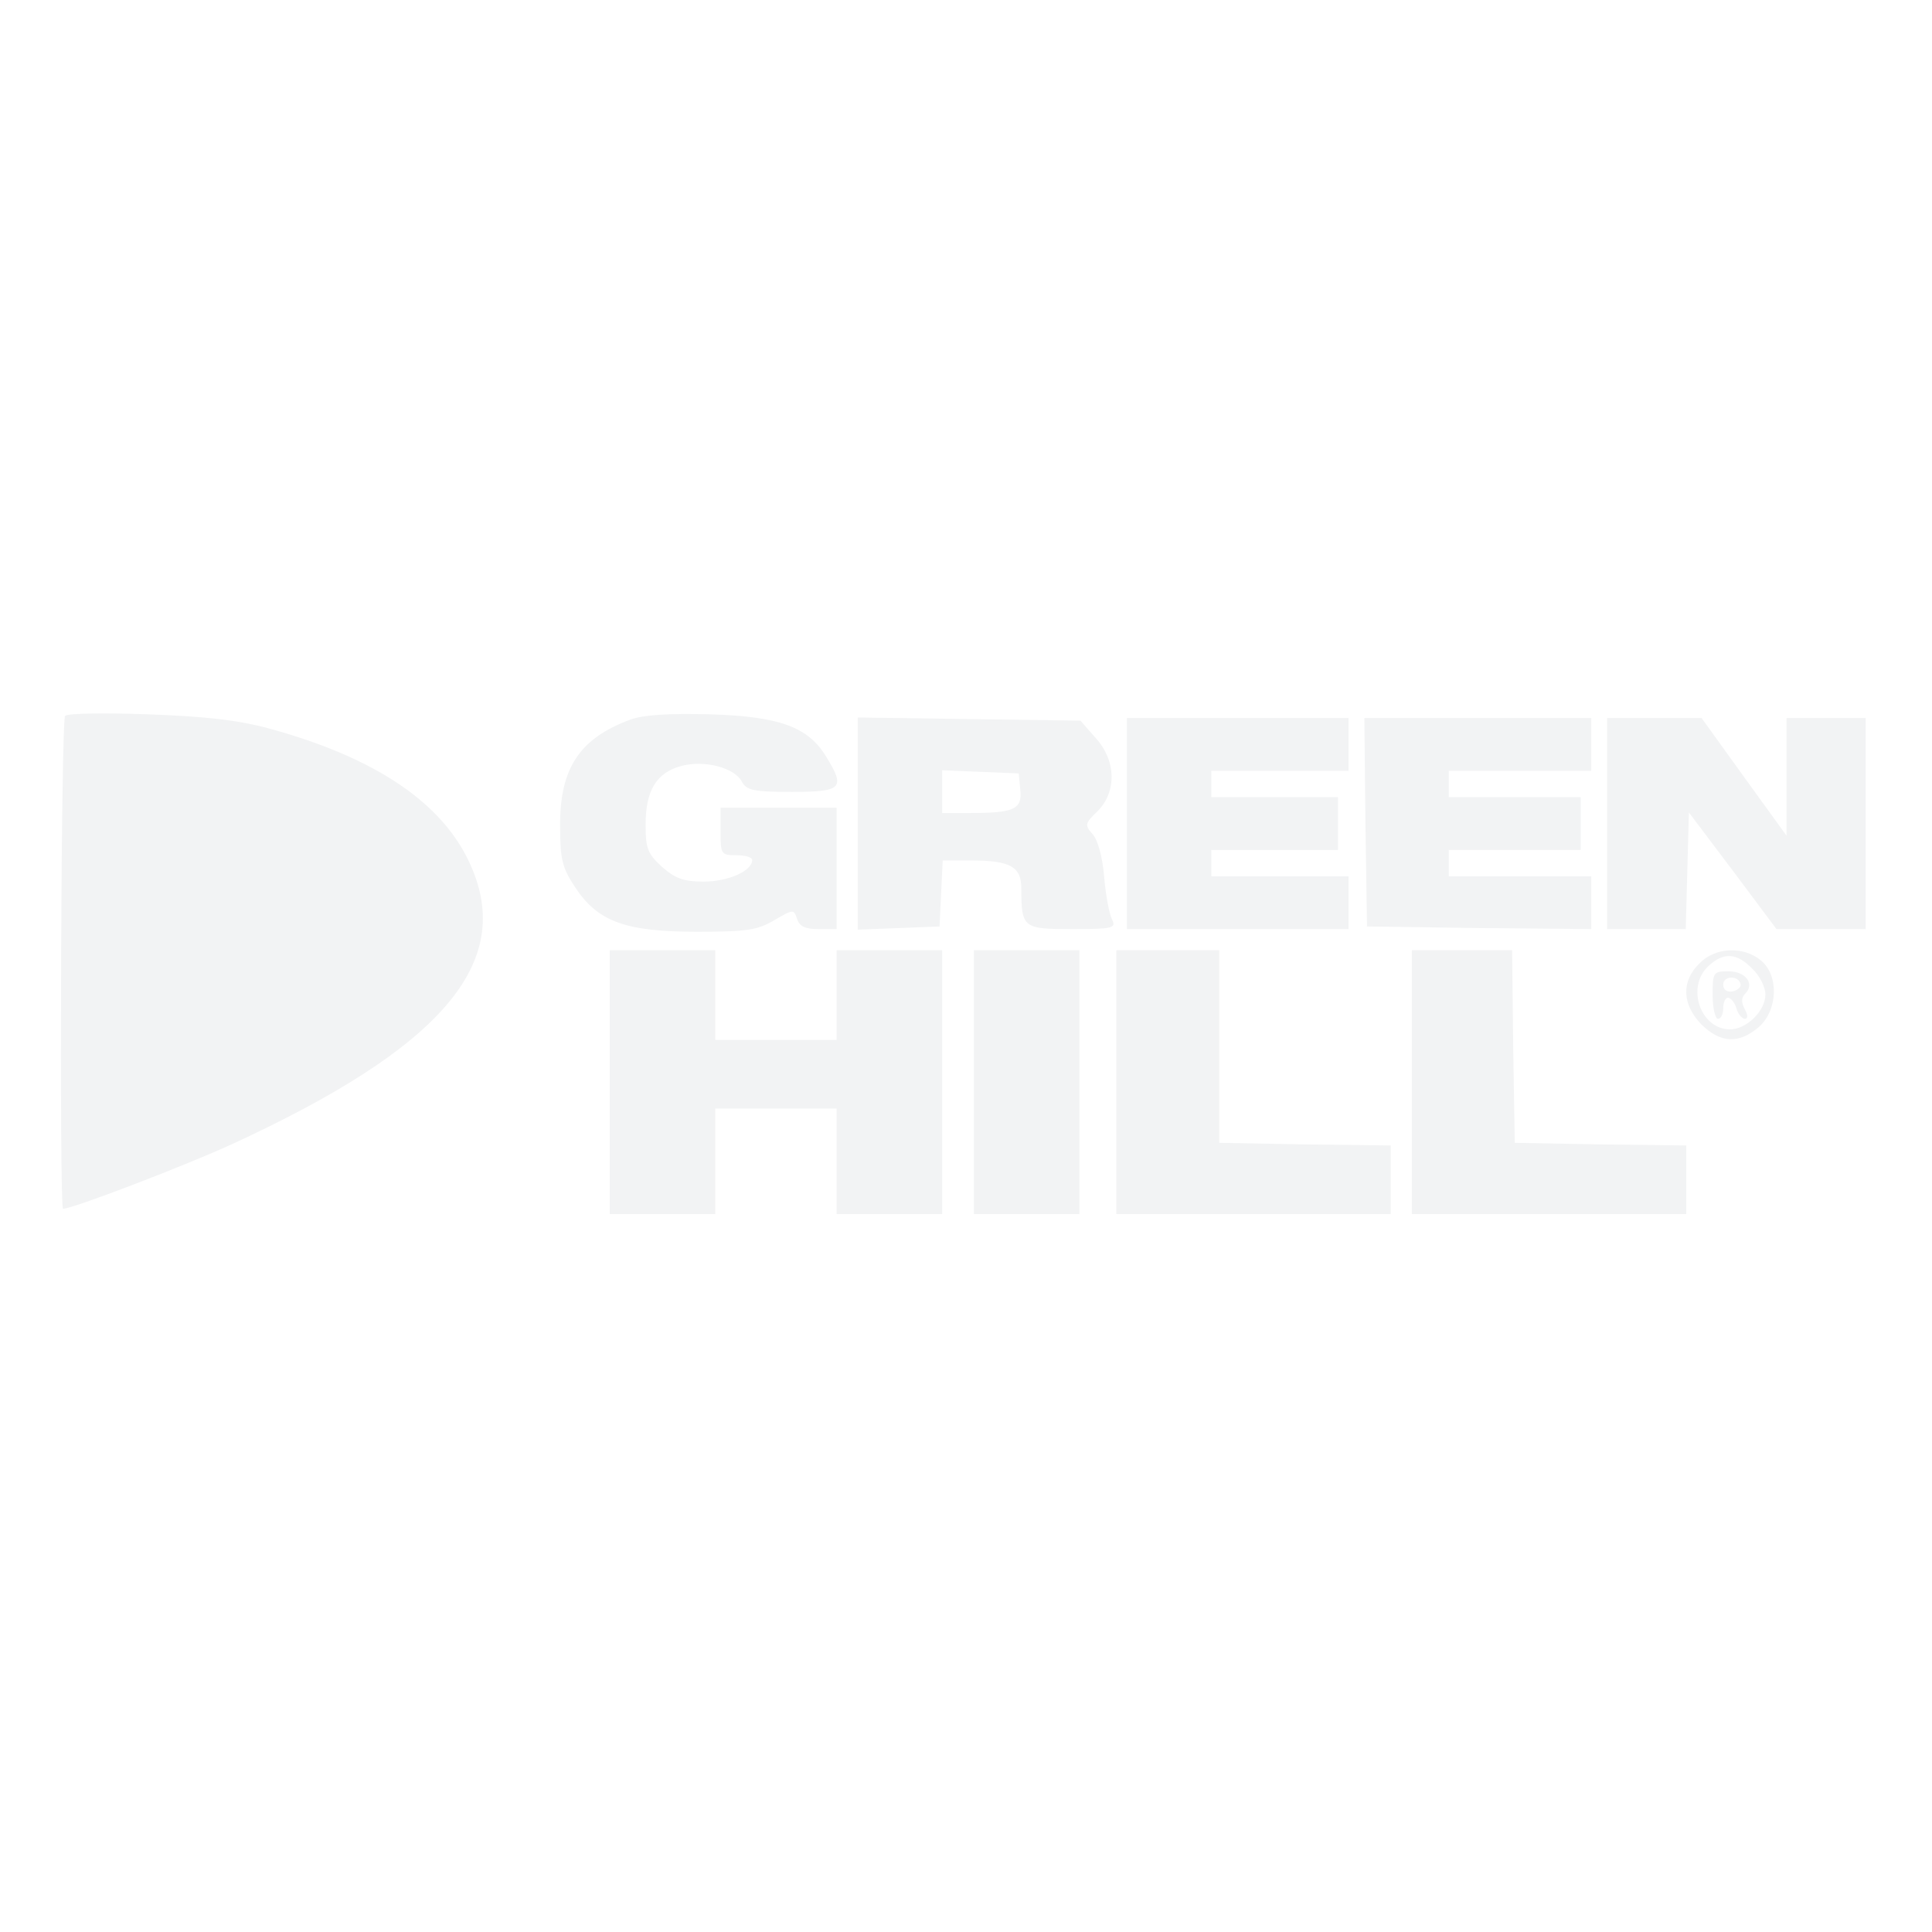
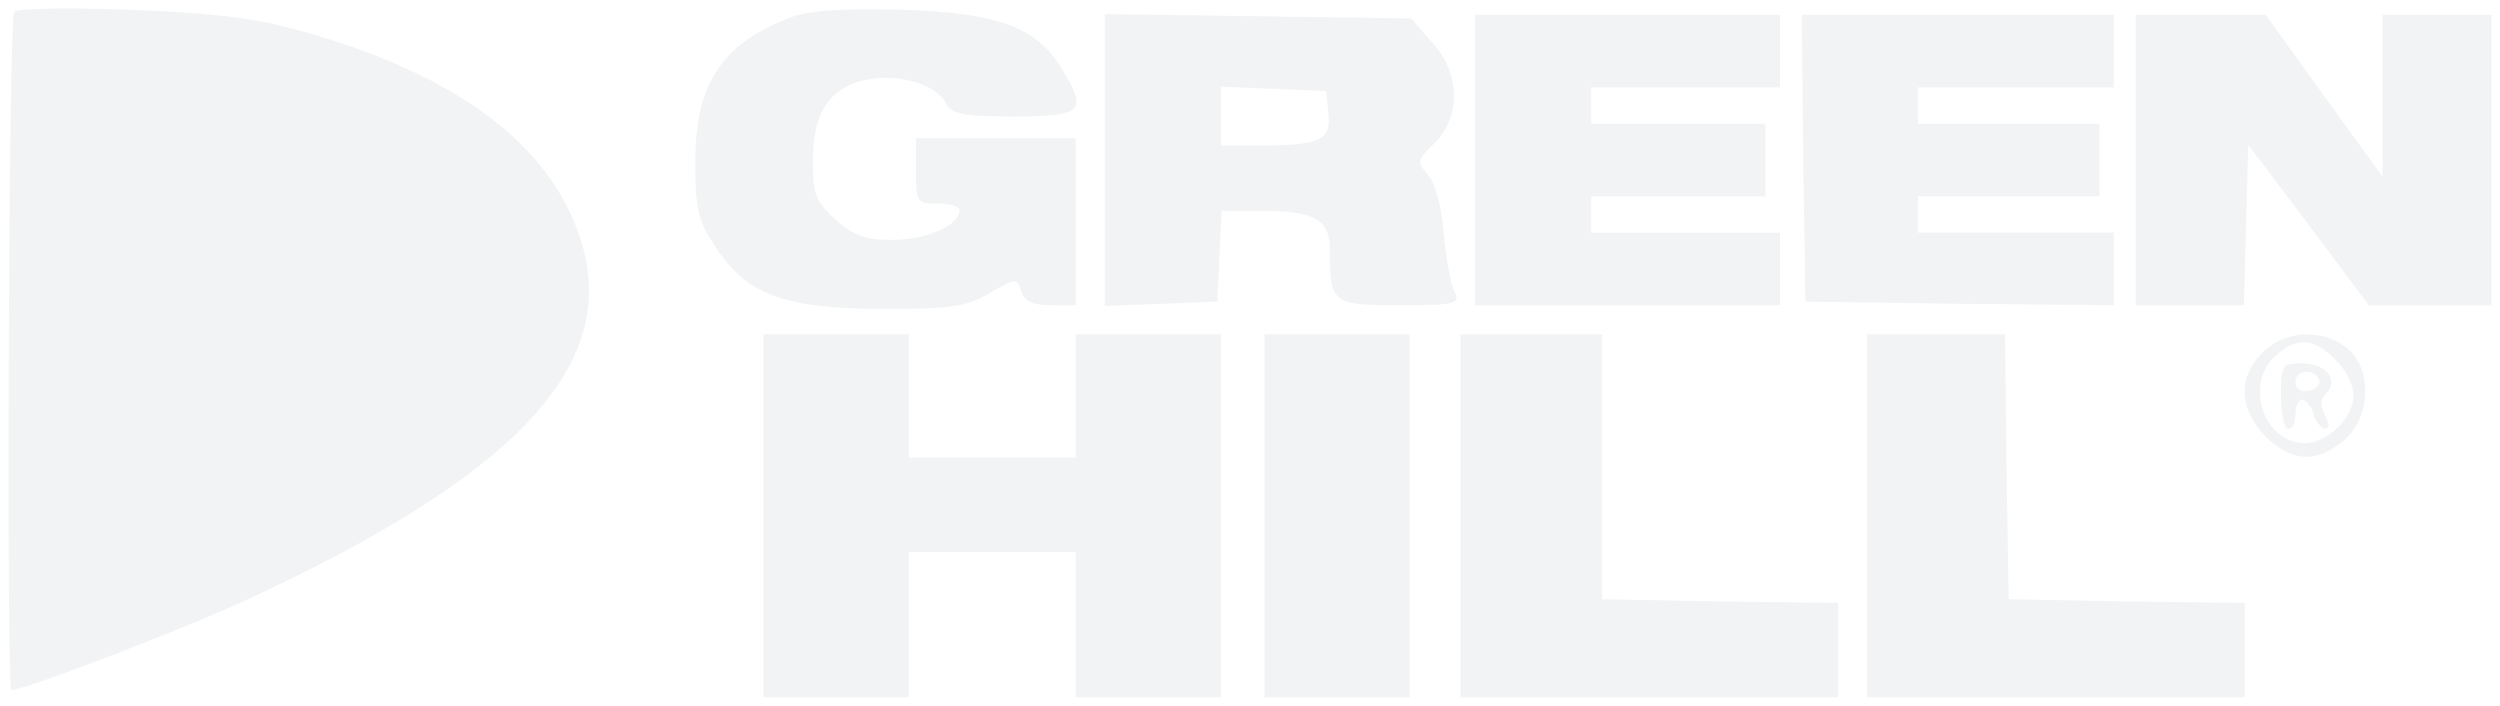
- <svg xmlns="http://www.w3.org/2000/svg" width="191" height="191" viewBox="21.5 74.5 156 47" fill="none">
+ <svg xmlns="http://www.w3.org/2000/svg" width="146.723" height="41.423" viewBox="25.922 77.107 146.723 41.423" fill="none">
  <path d="M26.759 77.806C26.418 78.105 26.291 117.604 26.589 117.604C27.356 117.604 36.261 114.195 40.096 112.448C57.183 104.608 63.063 97.748 59.484 89.822C57.268 84.837 51.814 81.172 43.249 78.829C40.735 78.147 38.136 77.849 33.449 77.678C29.955 77.551 26.93 77.593 26.759 77.806Z" fill="#F2F3F4" />
  <path d="M72.395 78.105C68.262 79.638 66.685 82.067 66.728 86.754C66.728 89.354 66.898 90.078 67.921 91.612C69.753 94.424 72.011 95.234 77.764 95.234C81.812 95.234 82.664 95.106 84.027 94.296C85.561 93.402 85.604 93.402 85.86 94.211C86.073 94.808 86.499 95.021 87.607 95.021H89.055V90.121V85.221H84.368H79.681V87.138C79.681 88.97 79.724 89.055 80.96 89.055C81.684 89.055 82.238 89.226 82.238 89.439C82.238 90.334 80.278 91.186 78.318 91.186C76.698 91.186 76.017 90.93 74.951 89.993C73.801 88.928 73.63 88.544 73.63 86.584C73.63 83.857 74.483 82.408 76.485 81.854C78.36 81.343 80.789 81.982 81.386 83.09C81.769 83.814 82.323 83.942 85.434 83.942C89.524 83.942 89.78 83.644 88.203 81.087C86.754 78.701 84.454 77.849 78.829 77.678C75.42 77.593 73.46 77.721 72.395 78.105Z" fill="#F2F3F4" />
  <path d="M90.76 86.499V95.064L94.083 94.936L97.364 94.808L97.492 92.123L97.62 89.481H99.964C103.074 89.481 103.969 89.993 103.969 91.74C103.969 94.936 104.097 95.021 108.102 95.021C111.341 95.021 111.639 94.936 111.298 94.254C111.085 93.87 110.787 92.336 110.659 90.845C110.531 89.226 110.148 87.82 109.721 87.351C109.082 86.627 109.082 86.499 110.105 85.519C111.681 83.942 111.639 81.428 109.977 79.596L108.741 78.19L99.751 78.062L90.76 77.934V86.499ZM103.884 83.772C104.054 85.348 103.372 85.647 99.836 85.647H97.578V83.942V82.195L100.688 82.323L103.756 82.451L103.884 83.772Z" fill="#F2F3F4" />
  <path d="M112.491 86.499V95.021H121.439H130.387V92.89V90.76H124.848H119.309V89.695V88.629H124.422H129.535V86.499V84.368H124.422H119.309V83.303V82.238H124.848H130.387V80.107V77.977H121.439H112.491V86.499Z" fill="#F2F3F4" />
  <path d="M131.751 86.371L131.879 94.808L140.955 94.936L149.988 95.021V92.89V90.76H144.236H138.483V89.695V88.629H143.81H149.136V86.499V84.368H143.81H138.483V83.303V82.238H144.236H149.988V80.107V77.977H140.827H131.666L131.751 86.371Z" fill="#F2F3F4" />
  <path d="M151.266 86.499V95.021H154.462H157.615L157.743 90.291L157.871 85.604L161.408 90.291L164.944 95.021H168.524H172.145V86.499V77.977H168.95H165.754V82.707V87.479L162.302 82.707L158.894 77.977H155.059H151.266V86.499Z" fill="#F2F3F4" />
  <path d="M70.733 107.378V118.03H74.994H79.255V113.769V109.508H84.155H89.055V113.769V118.03H93.317H97.578V107.378V96.725H93.317H89.055V100.347V103.969H84.155H79.255V100.347V96.725H74.994H70.733V107.378Z" fill="#F2F3F4" />
  <path d="M100.134 107.378V118.03H104.395H108.656V107.378V96.725H104.395H100.134V107.378Z" fill="#F2F3F4" />
  <path d="M111.639 107.378V118.03H122.718H133.796V115.261V112.491L126.893 112.406L119.948 112.278V104.48V96.725H115.815H111.639V107.378Z" fill="#F2F3F4" />
  <path d="M135.501 107.378V118.03H146.579H157.658V115.261V112.491L150.755 112.406L143.81 112.278L143.682 104.48L143.597 96.725H139.549H135.501V107.378Z" fill="#F2F3F4" />
  <path d="M158.723 97.79C157.232 99.239 157.317 101.114 158.894 102.733C160.428 104.225 161.876 104.31 163.496 102.946C165.072 101.583 165.157 98.728 163.666 97.535C162.26 96.384 160.002 96.47 158.723 97.79ZM162.984 98.217C163.581 98.77 164.049 99.708 164.049 100.305C164.049 101.625 162.516 103.117 161.195 103.117C158.808 103.117 157.615 99.708 159.448 98.004C160.683 96.853 161.749 96.938 162.984 98.217Z" fill="#F2F3F4" />
  <path d="M159.788 100.347C159.788 101.412 160.002 102.265 160.215 102.265C160.47 102.265 160.641 101.881 160.641 101.412C160.641 100.944 160.811 100.56 161.024 100.56C161.237 100.56 161.578 100.944 161.706 101.412C161.834 101.881 162.175 102.265 162.388 102.265C162.643 102.265 162.643 101.966 162.388 101.498C162.089 100.944 162.089 100.56 162.43 100.219C163.197 99.452 162.473 98.43 161.067 98.43C159.831 98.43 159.788 98.515 159.788 100.347ZM162.047 99.495C162.089 99.708 161.791 99.964 161.408 100.049C160.939 100.134 160.641 99.921 160.641 99.495C160.641 98.77 161.919 98.728 162.047 99.495Z" fill="#F2F3F4" />
</svg>
